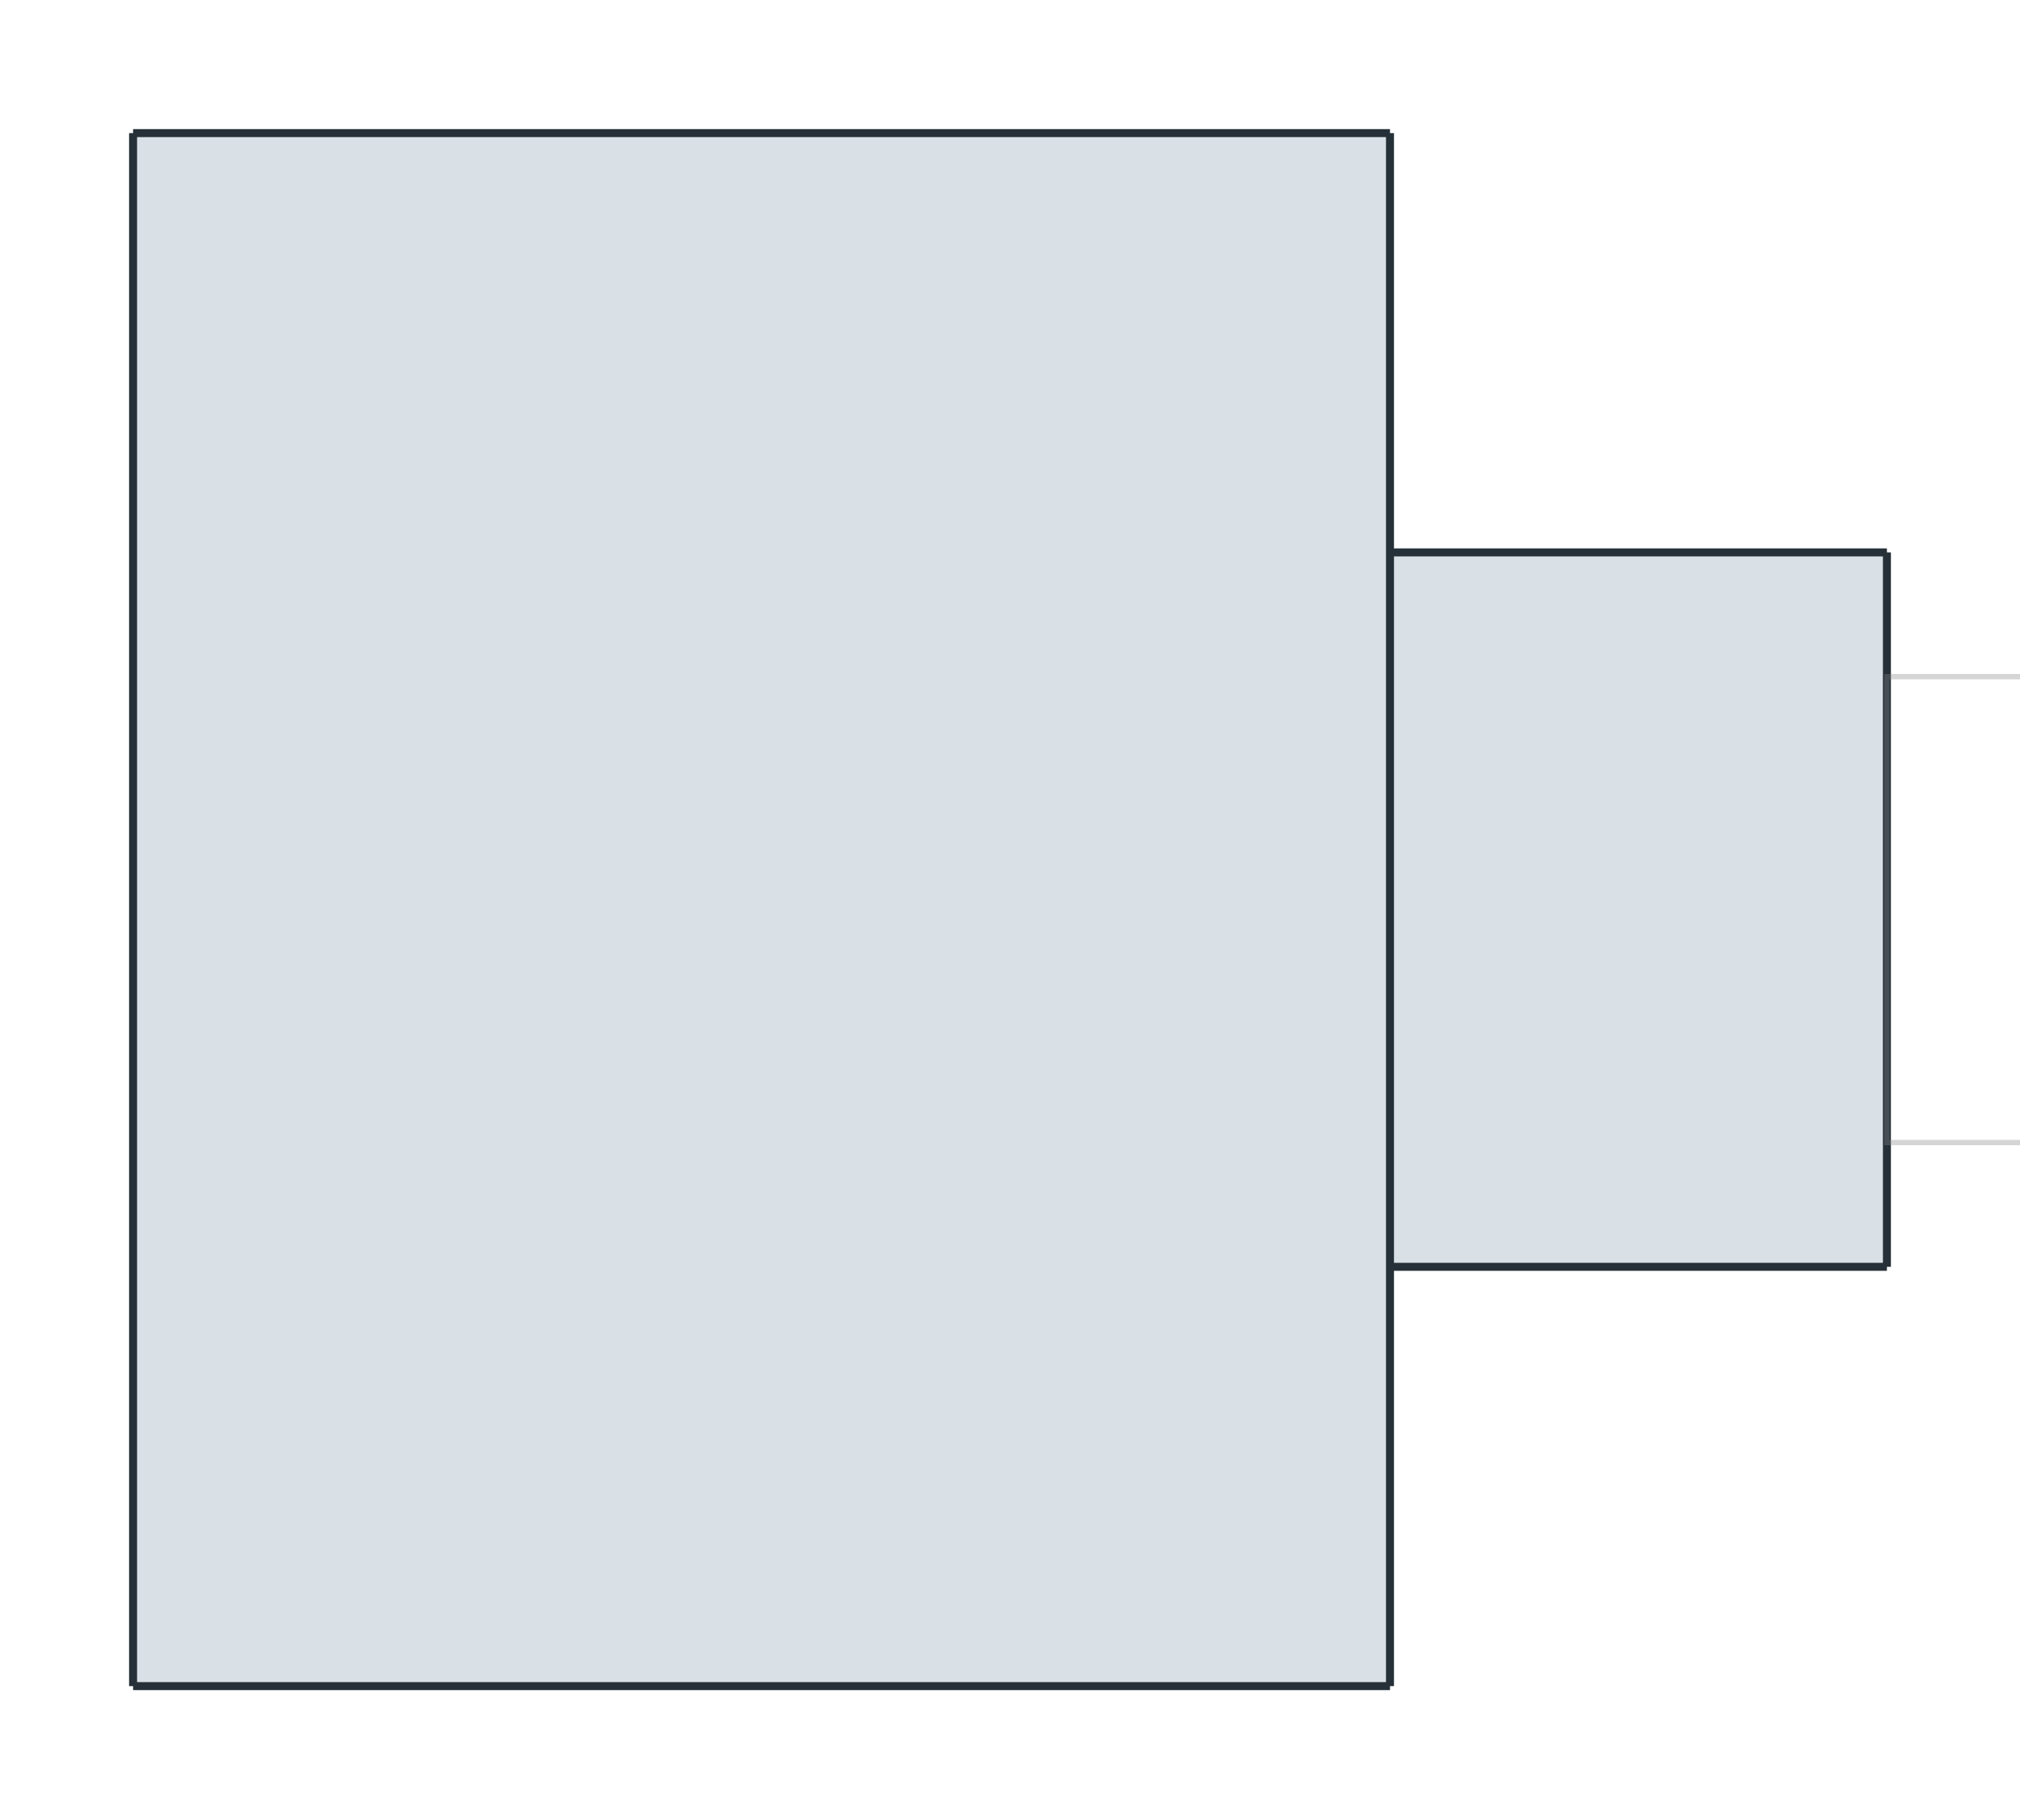
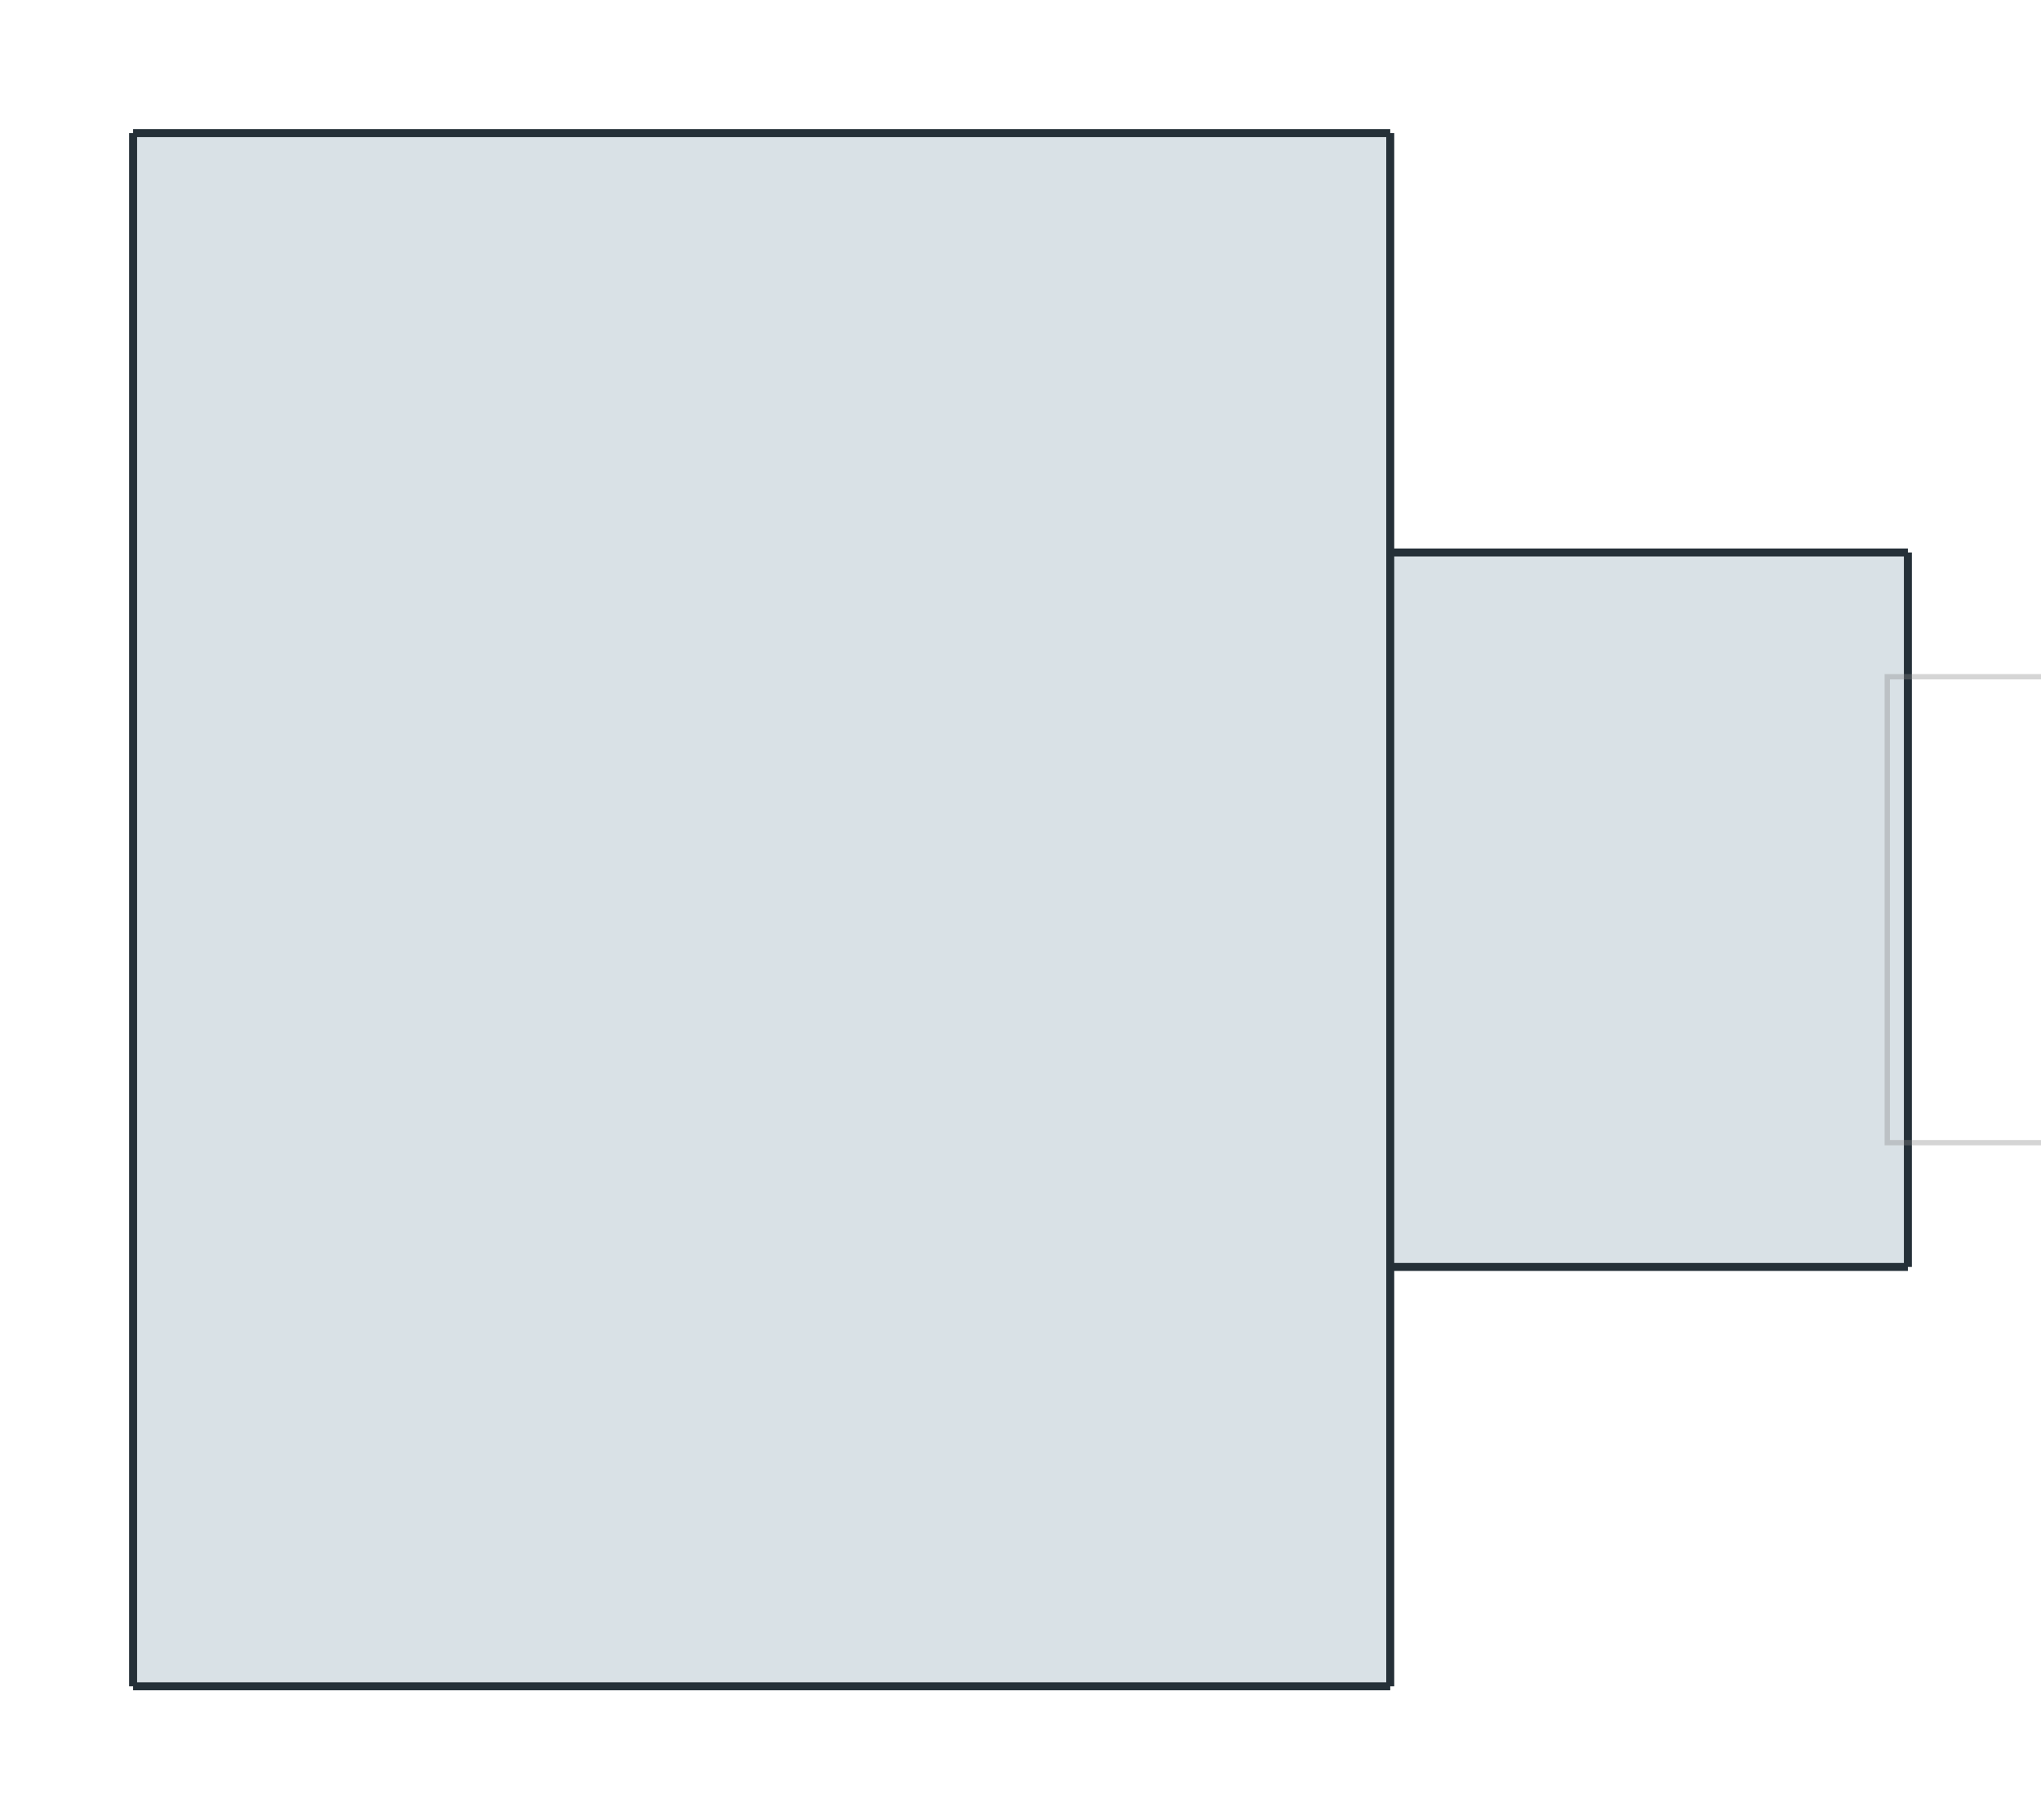
- <svg xmlns="http://www.w3.org/2000/svg" data-presentation-only="false" data-generator-input="true" viewBox="-109.778 -4.667 30.357 27.334" width="364.284" height="328.008" data-scale="1" data-scale-unit="m-per-svg-unit" data-grid-size="1" data-artifact-id="APPROVED-L-CHAMBER-1-SVG-01" data-plan-style-id="caretaker-style-b-v1" data-sector-id="L-CHAMBER-1" data-level="LV-L" data-source-plan="sectors/lower/l_chamber_1.svg" data-derivation="approved-plan-scaled-by-overview">
+ <svg xmlns="http://www.w3.org/2000/svg" data-presentation-only="false" data-generator-input="true" viewBox="-109.778 -4.667 30.667 27.334" width="368.004" height="328.008" data-scale="1" data-scale-unit="m-per-svg-unit" data-grid-size="1" data-artifact-id="APPROVED-L-CHAMBER-1-SVG-01" data-plan-style-id="caretaker-style-b-v1" data-sector-id="L-CHAMBER-1" data-level="LV-L" data-source-plan="sectors/lower/l_chamber_1.svg" data-derivation="approved-plan-scaled-by-overview">
  <style>.floor{fill:#b9c9d2;fill-opacity:.55;stroke:none}.ceiling{fill:none;stroke:none}.wall{stroke:#253038;stroke-width:.12}</style>
  <g id="l-chamber-1-floors" data-layer="floors">
    <rect id="l-chamber-1-floor-01" class="floor" data-godot-type="floor" data-space-id="L-CHAMBER-1/kamera-1-mehanicheskaya-klet" data-label="КАМЕРА №1 · МЕХАНИЧЕСКАЯ КЛЕТКА / первая очередь · многократные разновременные усиления / зона фиксации / оковы · цепи · напряжение" data-source-id="l_chamber_1-geometry-001" x="-107.778" y="-2.667" width="18.889" height="23.334" />
-     <rect id="l-chamber-1-floor-02" class="floor" data-godot-type="floor" data-space-id="L-CHAMBER-1/edinyy-tambur" data-label="ЕДИНЫЙ ТАМБУР / И ПОСТ / совмещённый старый порог / дежурный пост / силовая панель ворот" data-source-id="l_chamber_1-space-001" x="-88.889" y="3.633" width="7.468" height="10.734" />
+     <rect id="l-chamber-1-floor-02" class="floor" data-godot-type="floor" data-space-id="L-CHAMBER-1/edinyy-tambur" data-label="ЕДИНЫЙ ТАМБУР / И ПОСТ / совмещённый старый порог / дежурный пост / силовая панель ворот" data-source-id="l_chamber_1-space-001" x="-88.889" y="3.633" width="7.778" height="10.734" />
  </g>
  <g id="l-chamber-1-ceilings" data-layer="ceilings">
    <rect id="l-chamber-1-ceiling-01" class="ceiling" data-godot-type="ceiling" data-ceiling-elevation="-1" x="-107.778" y="-2.667" width="18.889" height="23.334" />
-     <rect id="l-chamber-1-ceiling-02" class="ceiling" data-godot-type="ceiling" data-ceiling-elevation="-1" x="-88.889" y="3.633" width="7.468" height="10.734" />
+     <rect id="l-chamber-1-ceiling-02" class="ceiling" data-godot-type="ceiling" data-ceiling-elevation="-1" x="-88.889" y="3.633" width="7.778" height="10.734" />
  </g>
  <g id="l-chamber-1-walls" data-layer="walls">
    <line id="l-chamber-1-wall-01" class="wall" data-godot-type="wall" data-wall-height="5" data-surface-side-id="L-CHAMBER-1/wall-01" data-normal-side="normal" x1="-107.778" y1="-2.667" x2="-88.889" y2="-2.667" />
    <line id="l-chamber-1-wall-02" class="wall" data-godot-type="wall" data-wall-height="5" data-surface-side-id="L-CHAMBER-1/wall-02" data-normal-side="opposite" x1="-107.778" y1="20.667" x2="-88.889" y2="20.667" />
-     <line id="l-chamber-1-wall-03" class="wall" data-godot-type="wall" data-wall-height="5" data-surface-side-id="L-CHAMBER-1/wall-03" data-normal-side="normal" x1="-88.889" y1="3.633" x2="-81.421" y2="3.633" />
-     <line id="l-chamber-1-wall-04" class="wall" data-godot-type="wall" data-wall-height="5" data-surface-side-id="L-CHAMBER-1/wall-04" data-normal-side="opposite" x1="-88.889" y1="14.367" x2="-81.421" y2="14.367" />
+     <line id="l-chamber-1-wall-03" class="wall" data-godot-type="wall" data-wall-height="5" data-surface-side-id="L-CHAMBER-1/wall-03" data-normal-side="normal" x1="-88.889" y1="3.633" x2="-81.111" y2="3.633" />
+     <line id="l-chamber-1-wall-04" class="wall" data-godot-type="wall" data-wall-height="5" data-surface-side-id="L-CHAMBER-1/wall-04" data-normal-side="opposite" x1="-88.889" y1="14.367" x2="-81.111" y2="14.367" />
    <line id="l-chamber-1-wall-05" class="wall" data-godot-type="wall" data-wall-height="5" data-surface-side-id="L-CHAMBER-1/wall-05" data-normal-side="opposite" x1="-107.778" y1="-2.667" x2="-107.778" y2="20.667" />
    <line id="l-chamber-1-wall-06" class="wall" data-godot-type="wall" data-wall-height="5" data-surface-side-id="L-CHAMBER-1/wall-06" data-normal-side="normal" x1="-88.889" y1="-2.667" x2="-88.889" y2="20.667" />
-     <line id="l-chamber-1-wall-07" class="wall" data-godot-type="wall" data-wall-height="5" data-surface-side-id="L-CHAMBER-1/wall-07" data-normal-side="normal" x1="-81.421" y1="3.633" x2="-81.421" y2="14.367" />
+     <line id="l-chamber-1-wall-07" class="wall" data-godot-type="wall" data-wall-height="5" data-surface-side-id="L-CHAMBER-1/wall-07" data-normal-side="opposite" x1="-81.111" y1="3.633" x2="-81.111" y2="14.367" />
  </g>
  <g id="l-chamber-1-openings" data-layer="openings">
    <line id="l-chamber-1-window-01" data-godot-type="window" data-source-id="l_chamber_1-annotation-007" x1="-88.889" y1="7.367" x2="-88.889" y2="10.167" />
    <line id="l-chamber-1-door-02" data-godot-type="door" data-door-height="4.5" data-inside-side="opposite" data-source-id="l_chamber_1-annotation-008" x1="-88.889" y1="5.5" x2="-88.889" y2="12.5" />
-     <line id="l-chamber-1-door-03" data-godot-type="door" data-door-height="4.5" data-inside-side="normal" data-source-id="l_chamber_1-annotation-009" x1="-81.421" y1="6.2" x2="-81.421" y2="11.8" />
+     <line id="l-chamber-1-door-03" data-godot-type="door" data-door-height="4.5" data-door-type="legacy-gate" data-inside-side="normal" data-source-id="amendment-D-22c" x1="-81.111" y1="7.2" x2="-81.111" y2="12.8" />
  </g>
  <g id="l-chamber-1-context" data-layer="context" opacity="0.35">
    <rect id="l-chamber-1-context-01" class="context-context" data-godot-type="ignore" data-source-id="l_chamber_1-space-002" fill="none" stroke="#888" stroke-width="0.08" x="-81.421" y="5.5" width="5.271" height="7" />
  </g>
</svg>
